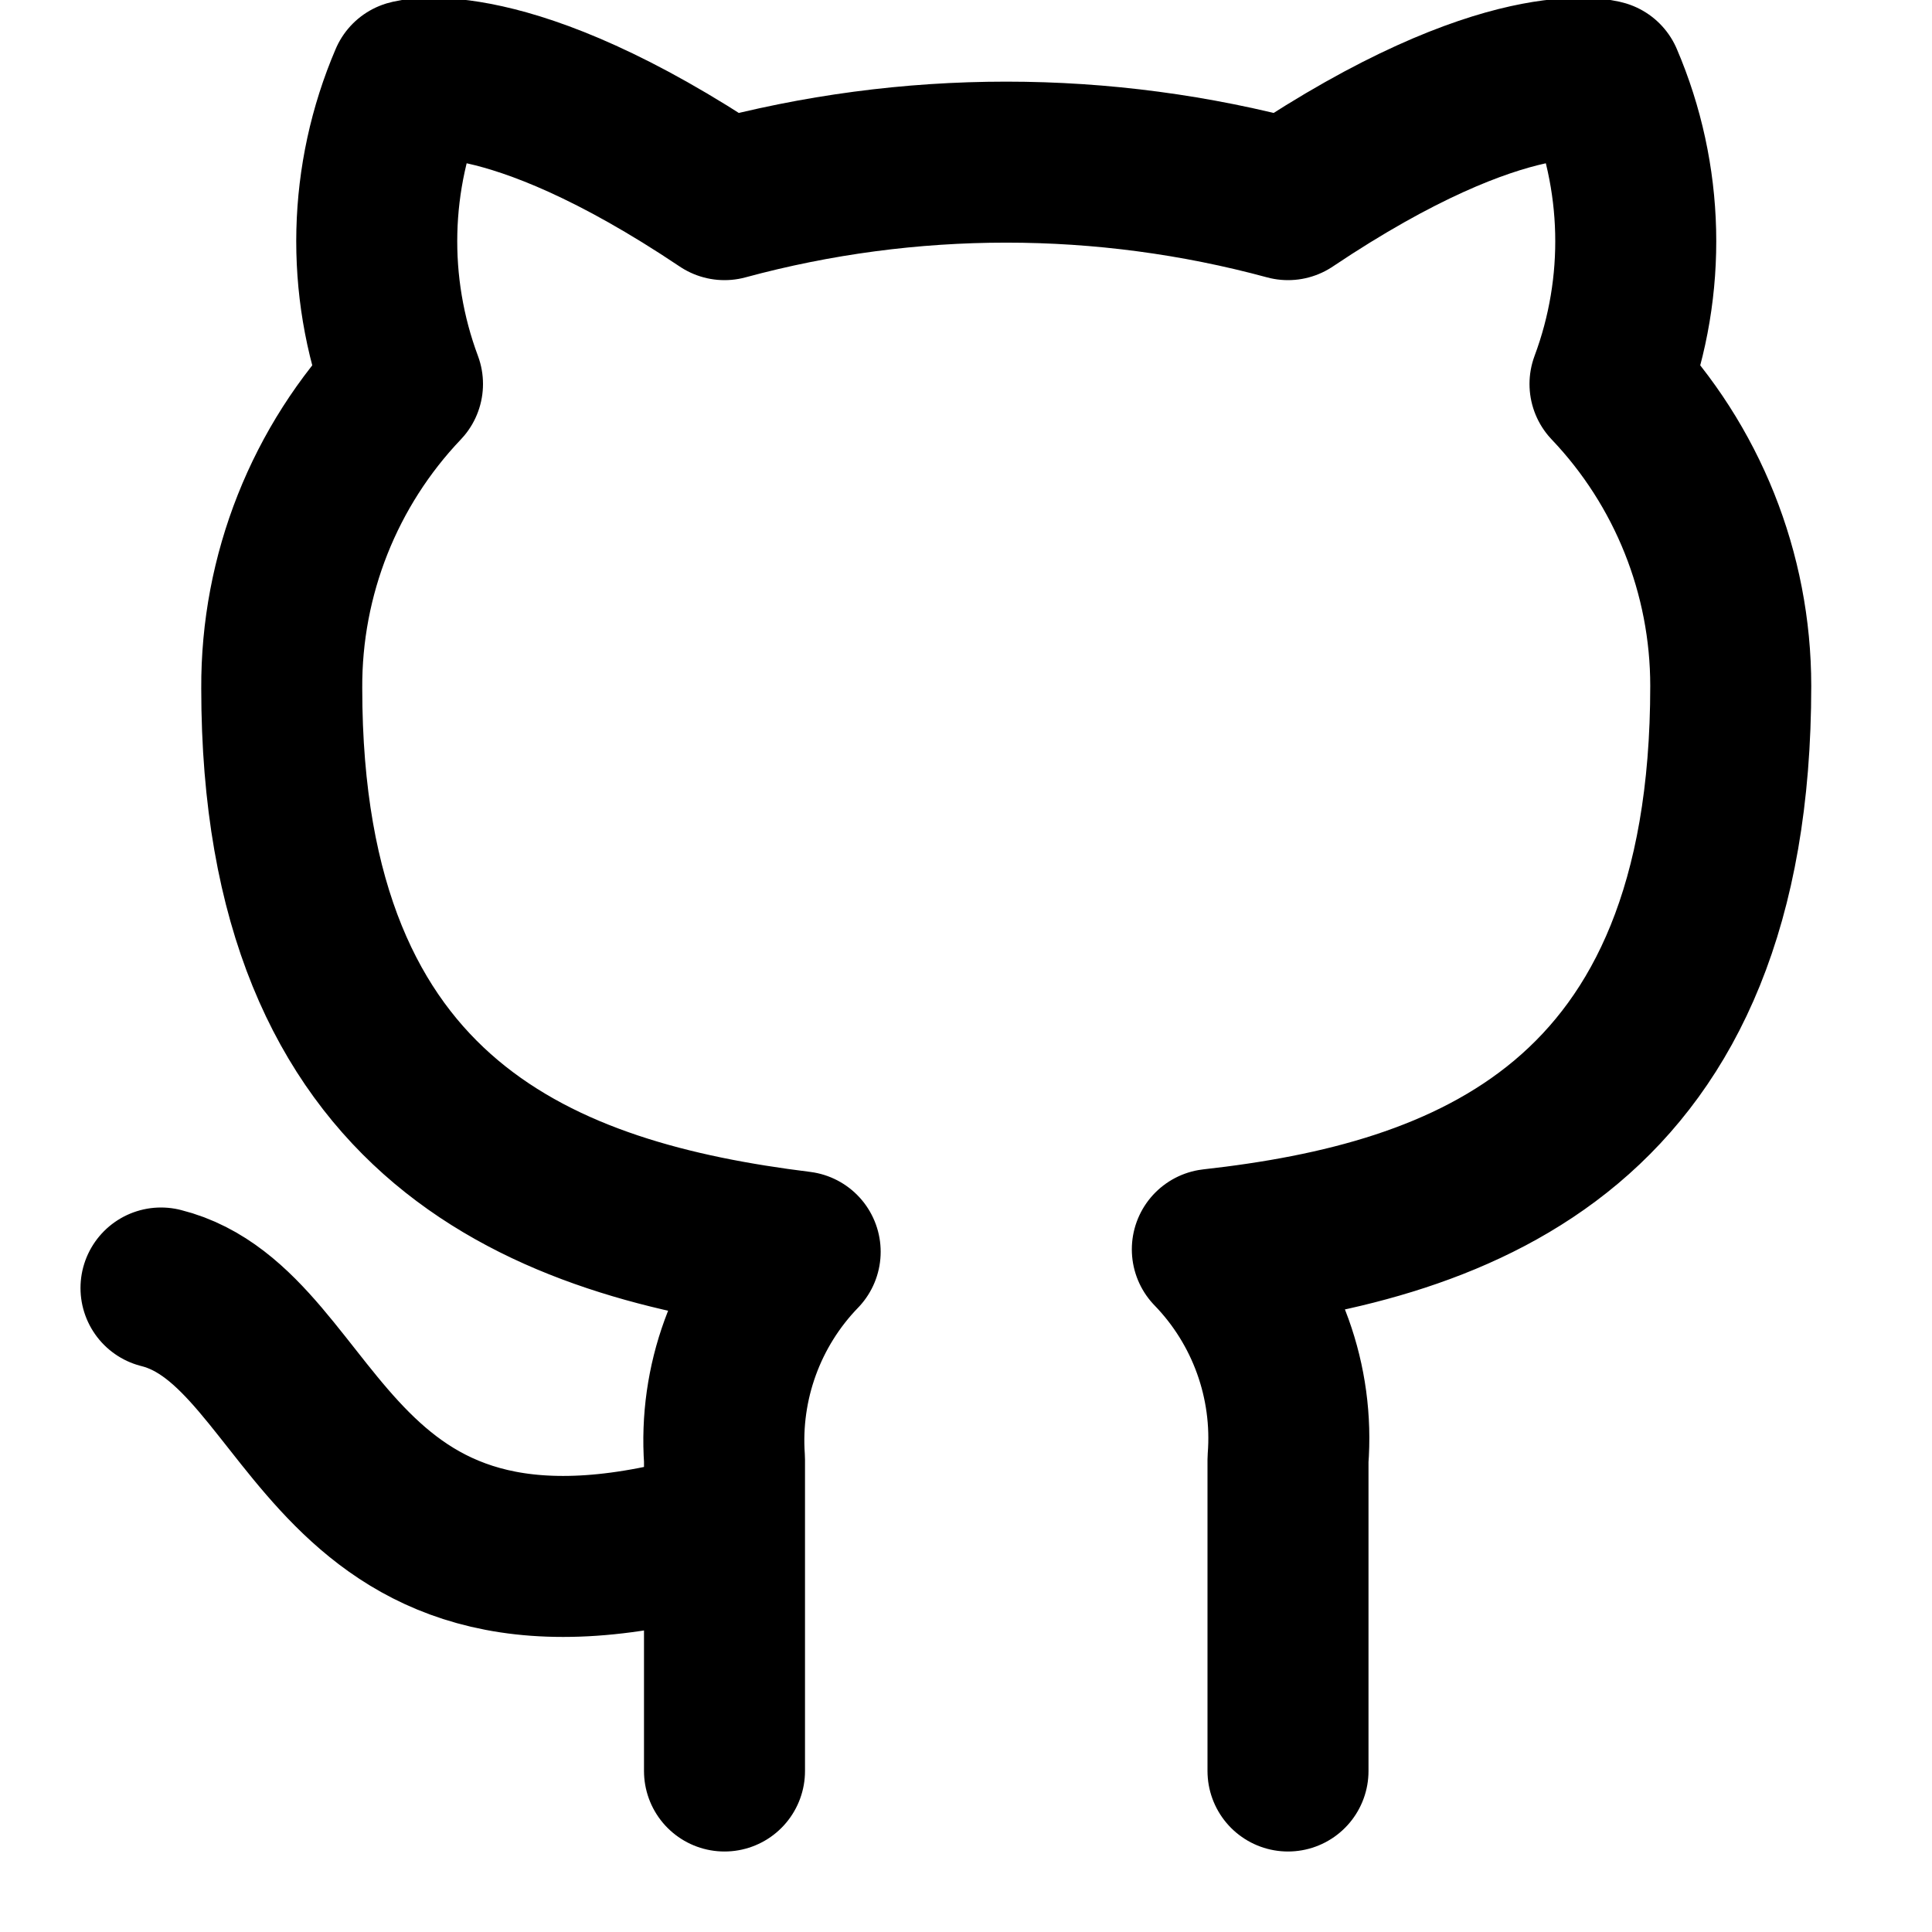
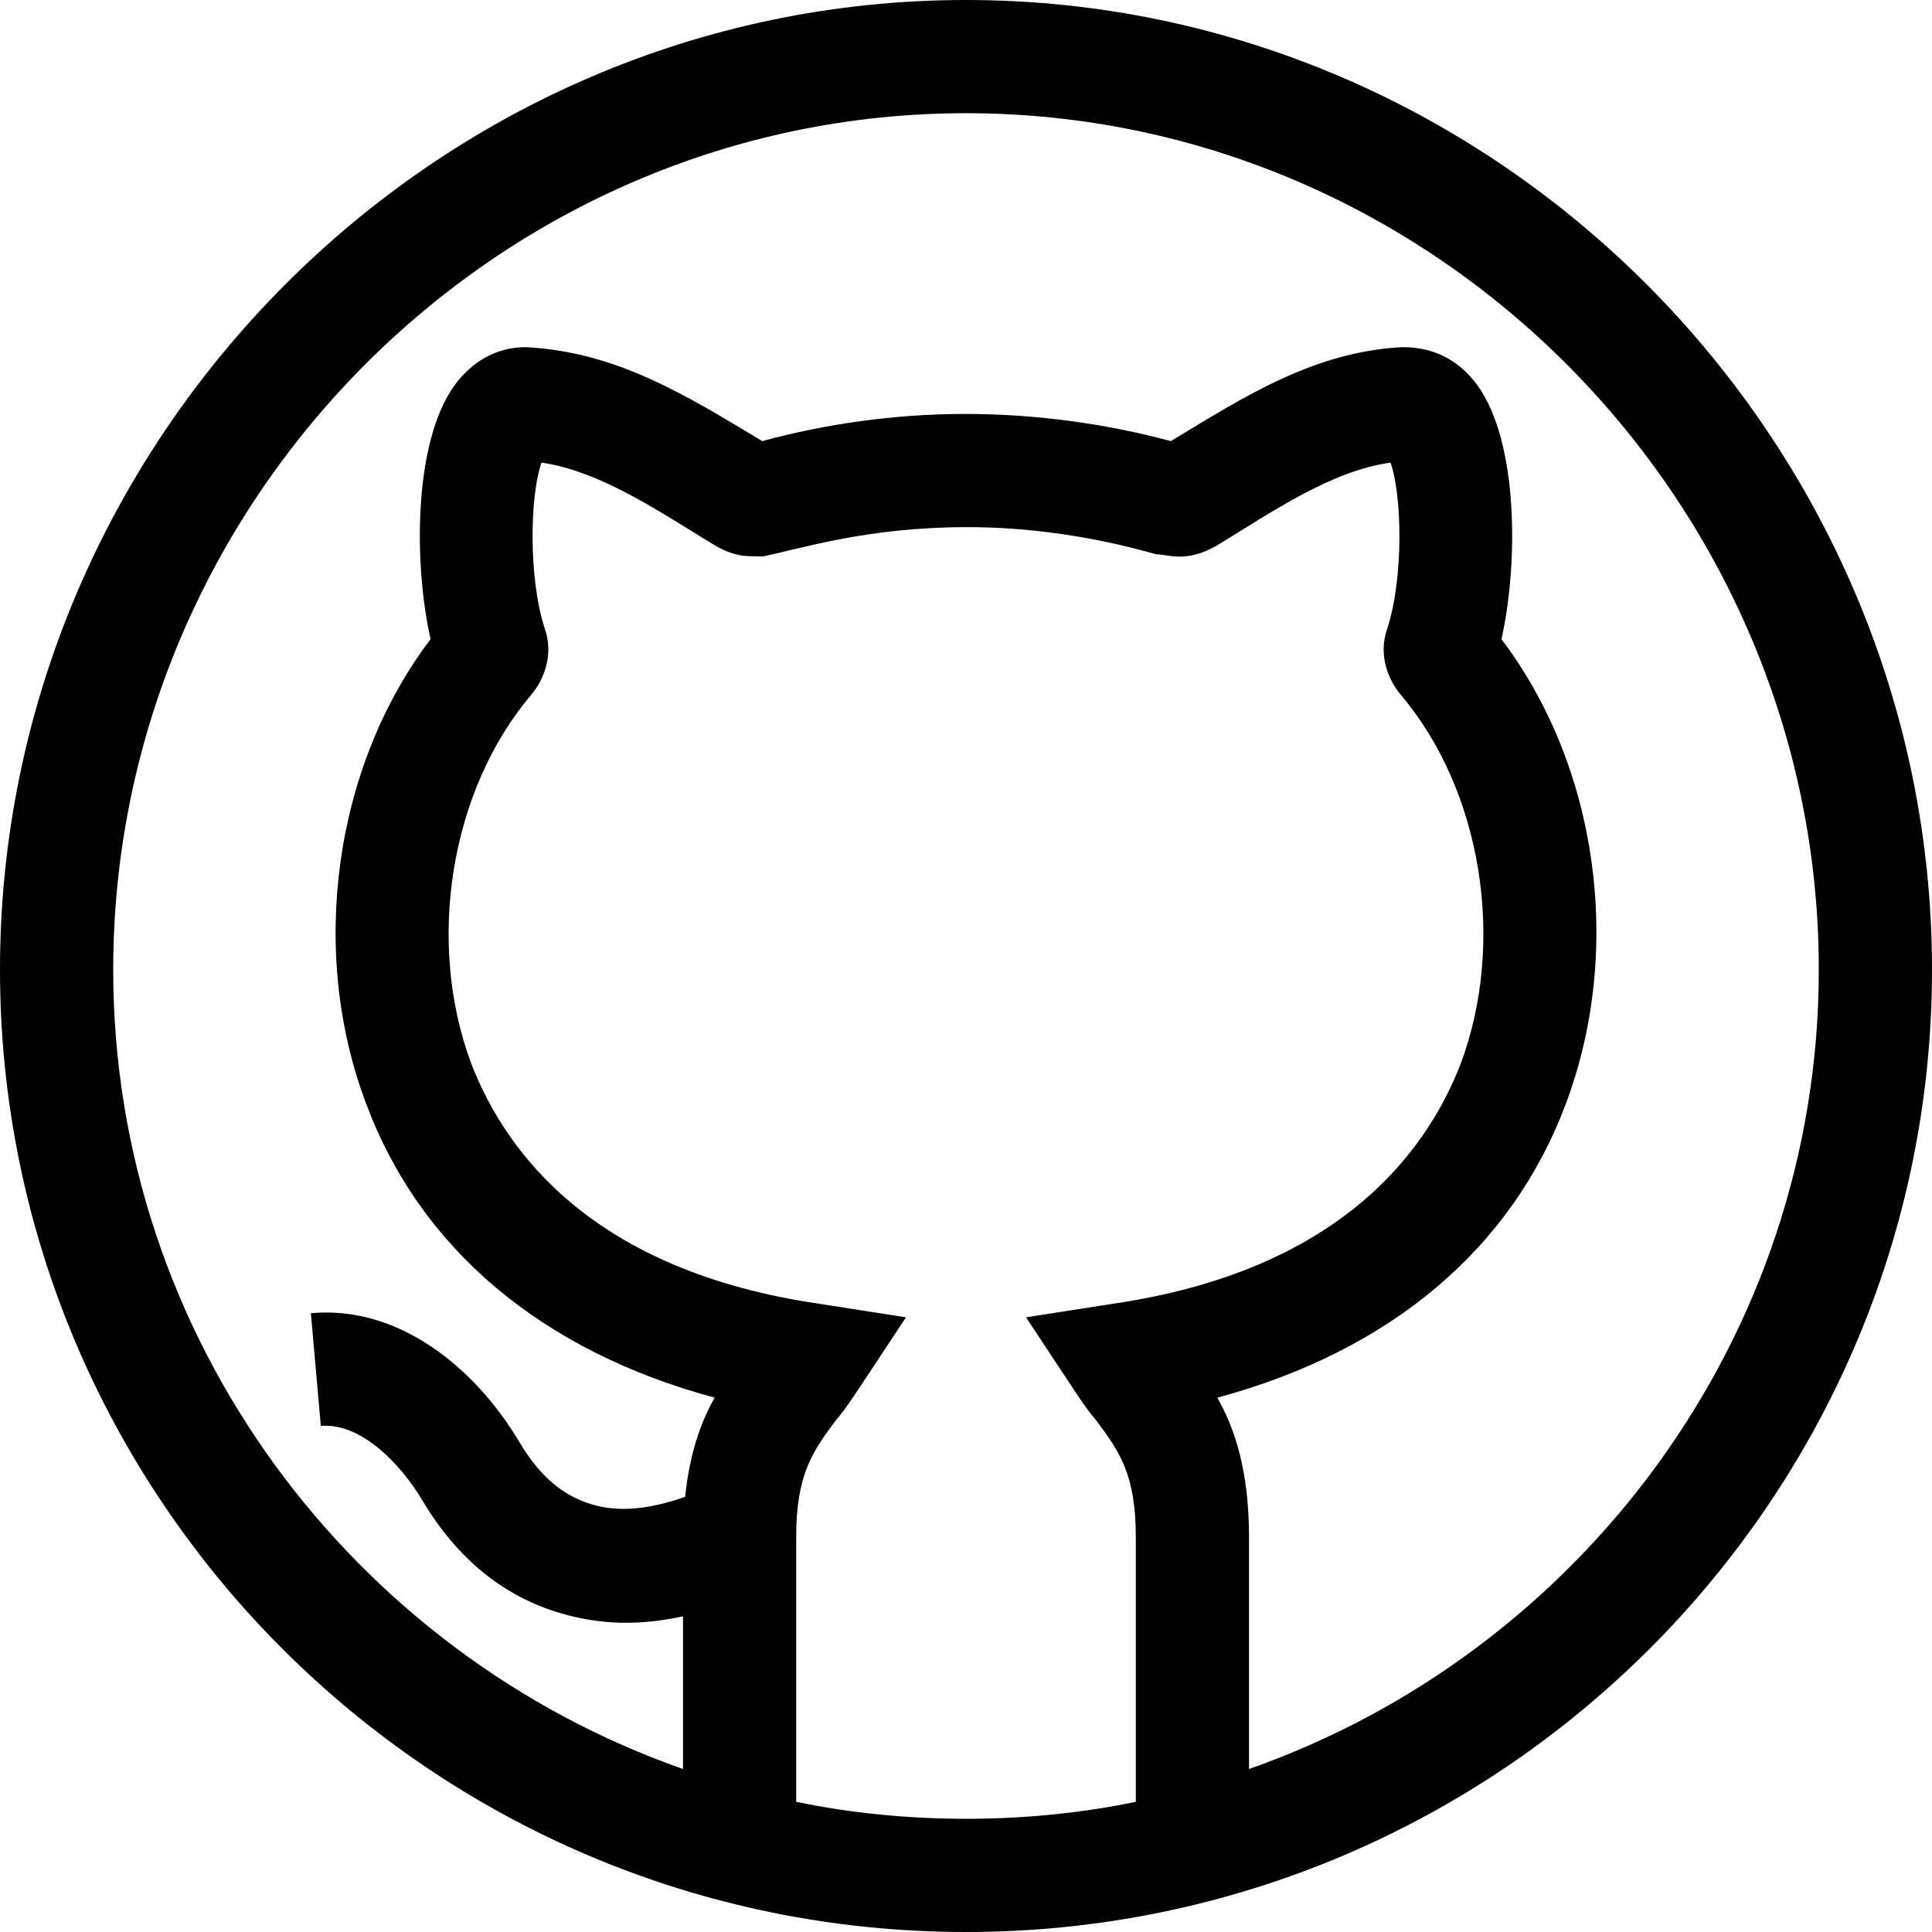
- <svg xmlns="http://www.w3.org/2000/svg" width="24" height="24" viewBox="0 0 24 24" fill="none" stroke="currentColor" stroke-width="2" stroke-linecap="round" stroke-linejoin="round" class="feather feather-github">
-   <path d="M9 19c-5 1.5-5-2.5-7-3m14 6v-3.87a3.37 3.37 0 0 0-.94-2.61c3.14-.35 6.44-1.54 6.44-7A5.44 5.44 0 0 0 20 4.77 5.07 5.07 0 0 0 19.91 1S18.73.65 16 2.48a13.38 13.38 0 0 0-7 0C6.27.65 5.09 1 5.09 1A5.07 5.07 0 0 0 5 4.77a5.44 5.44 0 0 0-1.5 3.78c0 5.42 3.3 6.61 6.44 7A3.37 3.37 0 0 0 9 18.13V22" />
+ <svg xmlns="http://www.w3.org/2000/svg" viewBox="0 0 512 512">
+   <path d="m256 0c-140.699 0-256 116.301-256 257 0 139.883 114.25 255 256 255 141.574 0 256-114.945 256-255 0-140.699-115.301-257-256-257zm45 477.5c-14.398 3-29.699 4.5-45 4.5s-30.602-1.5-45-4.5v-70.199c0-16.801 4.5-22.801 10.5-30.902 3.055-3.492 4.898-6.625 18.598-27.297l-23.098-3.602c-59.402-8.699-82.801-39.602-92.102-63.602-12-32.098-5.699-72.301 15.902-97.797 3.301-3.902 6-10.504 3.602-17.402-4.504-13.801-3.902-35.699-.902-44.102 15.906 2.273 32.262 13.668 45.902 21.902 6.285 3.668 9.582 2.699 12.598 3 10.961-2.281 28.059-7.801 54.301-7.801 16.199 0 33.301 2.398 50.102 7.199 3.004-.07 7.832 2.484 16.199-2.398 14.258-8.688 30.059-19.691 45.898-21.902 3 8.402 3.602 30.301-.898 44.102-2.402 6.898.297 13.5 3.602 17.402 21.598 25.5 27.898 65.699 15.898 97.797-9.301 24-32.699 54.902-92.102 63.602l-23.098 3.602c14.16 21.367 15.652 23.93 18.602 27.297 5.996 8.102 10.496 14.102 10.496 30.902zm30-8.699v-61.5c0-17.102-3.602-28.5-8.402-36.902 45.602-12.297 78.004-39.301 92.402-78 15.301-40.797 8.402-89.398-17.102-123 4.504-20.098 4.504-52.199-6.297-67.199-4.801-6.598-11.402-10.199-19.801-10.199-.301 0-.301 0-.301 0-23.262 1.258-41.57 12.973-61.199 24.898-18-4.801-36.301-7.199-54.602-7.199-18.598 0-37.199 2.699-53.695 7.199-20.664-12.461-38.797-23.672-62.703-24.898-7.5 0-14.102 3.602-18.902 10.199-10.797 15-10.797 47.102-6.297 67.199-25.504 33.602-32.402 82.5-17.102 123 14.398 38.699 46.801 65.703 92.402 78-3.723 6.512-6.668 14.914-7.828 26.285-9.211 3.176-17.199 4.211-24.629 2.027-7.836-2.316-13.941-7.547-19.246-16.469-11.914-20.016-32.207-36.355-55.312-34.23l2.637 29.883c10.699-.98 21.348 10.34 26.879 19.672 9.125 15.367 21.418 25.445 36.547 29.914 11.23 3.309 21.496 3.23 32.551.871v40.449c-87.301-30.602-151-114-151-211.801 0-124.199 101.801-227 226-227s226 102.801 226 227c0 97.801-63.699 181.199-151 211.801zm0 0" />
</svg>
